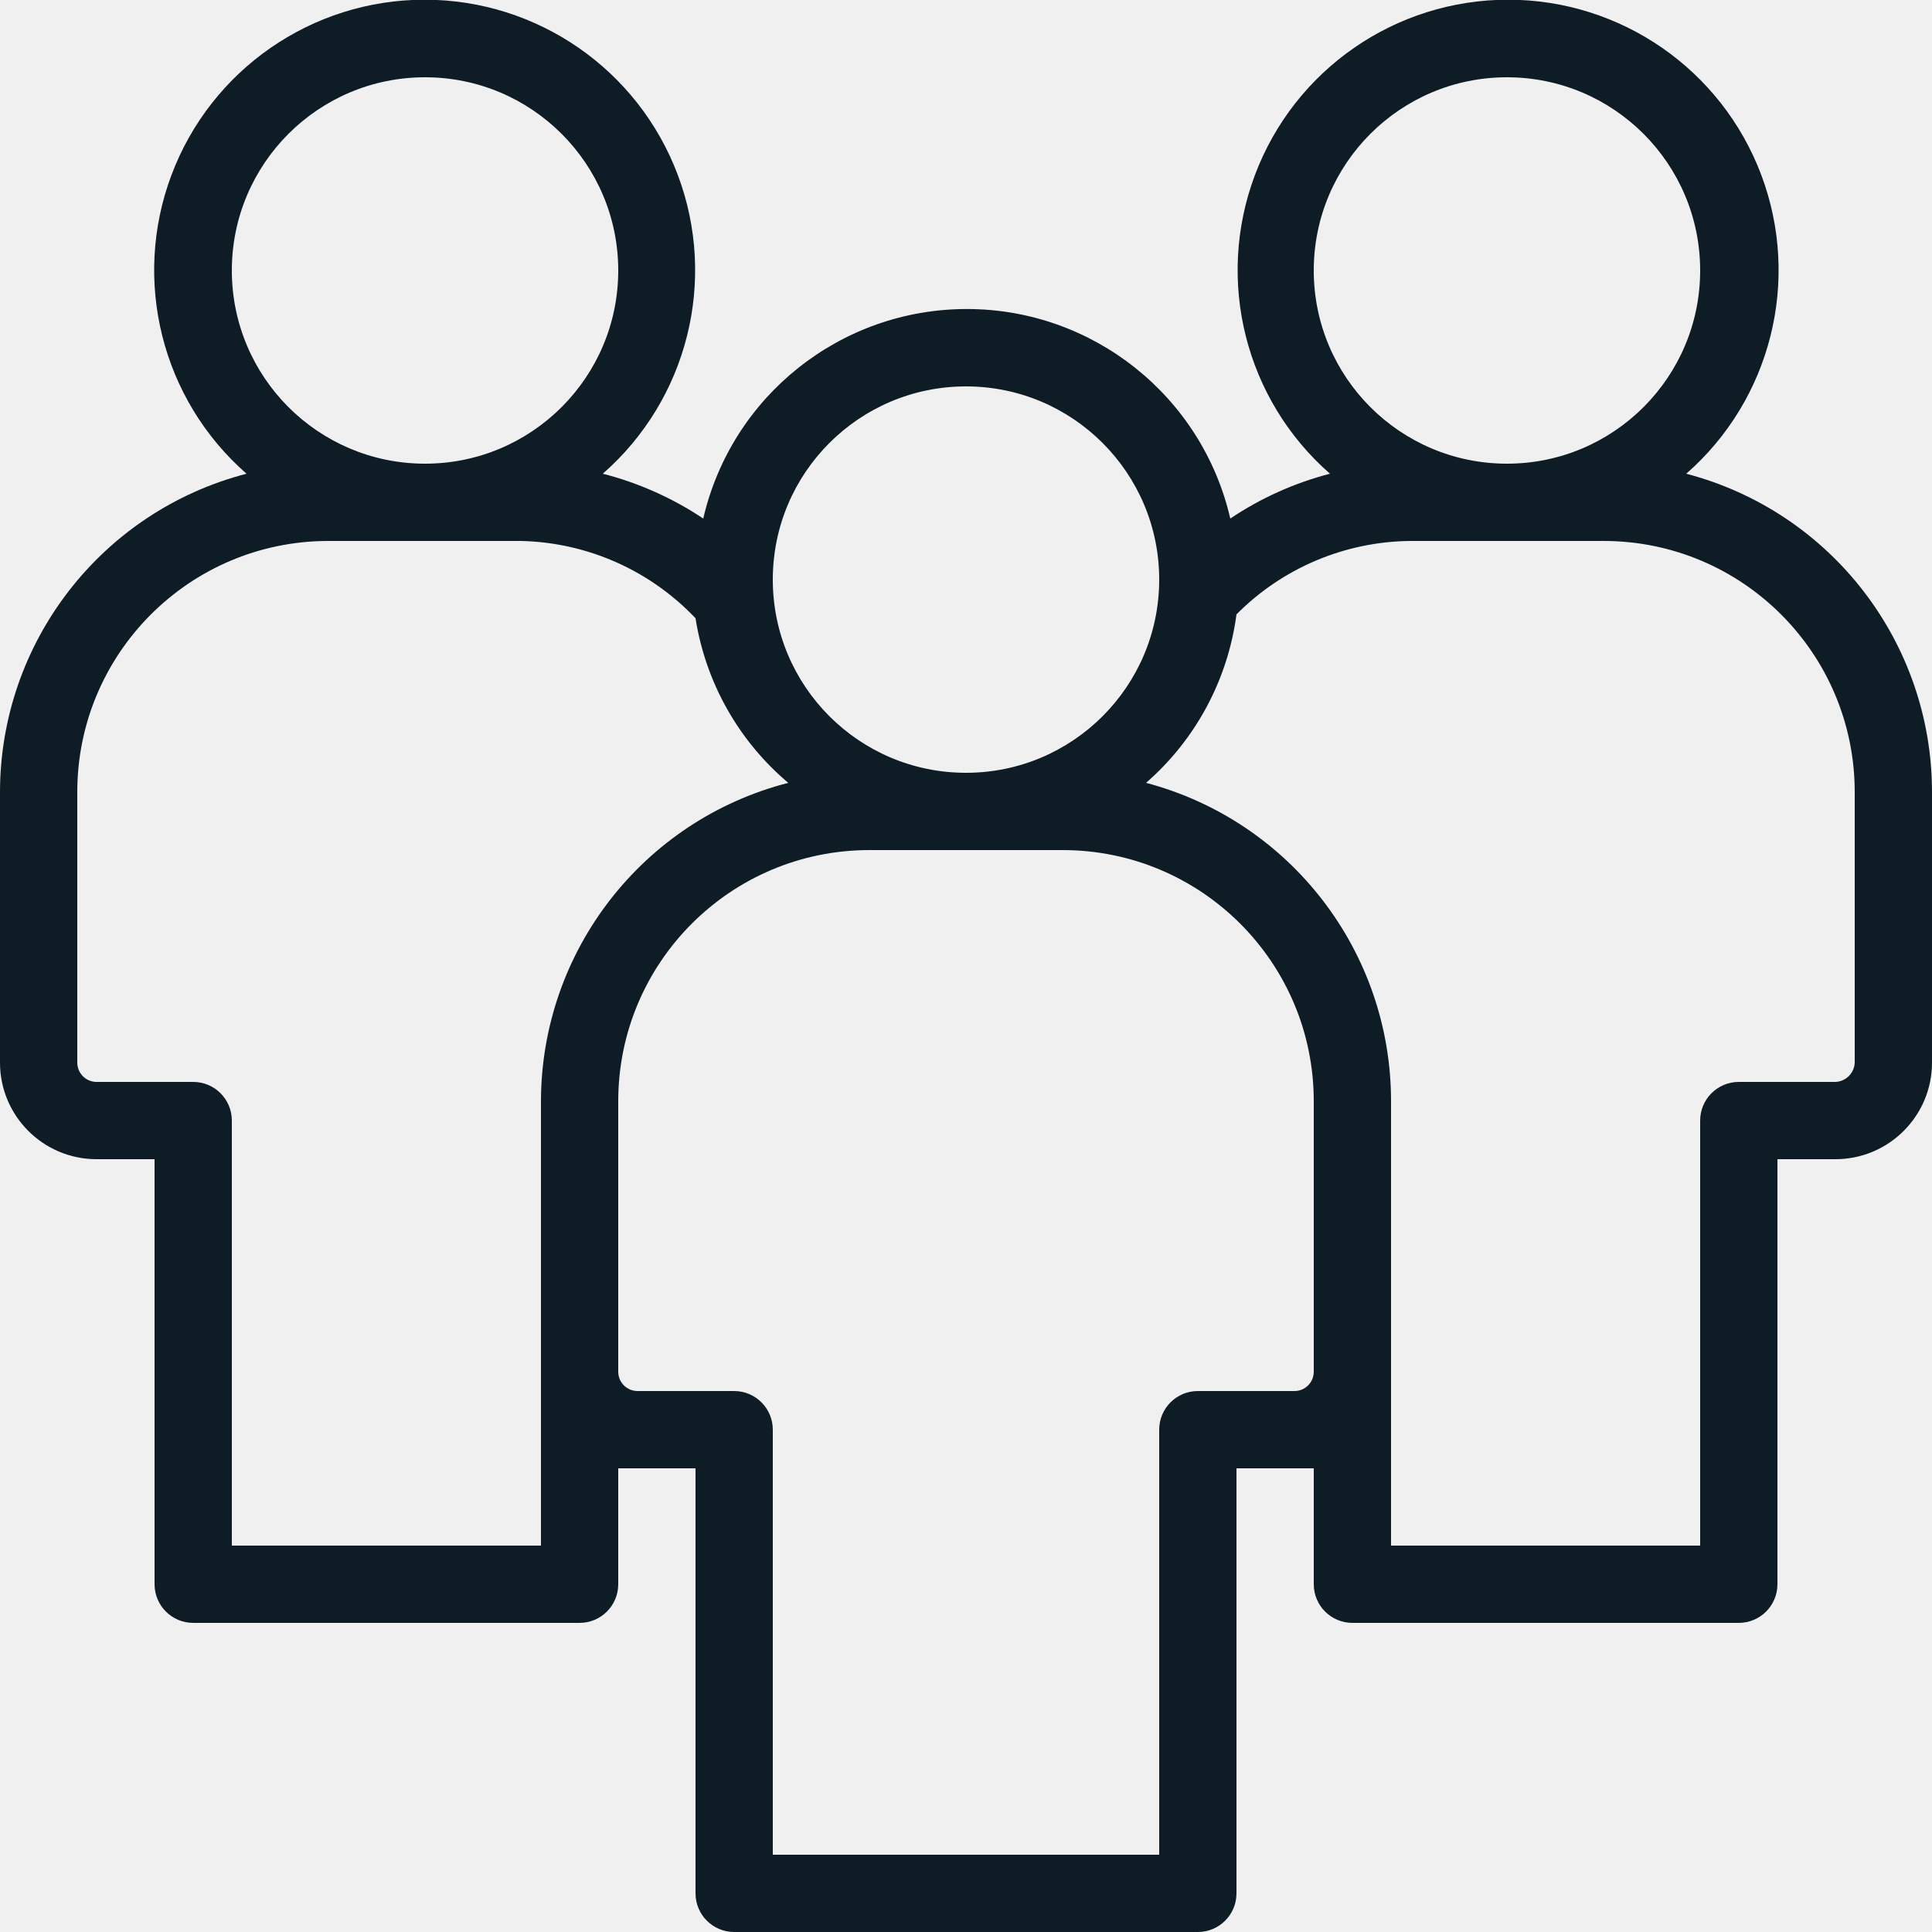
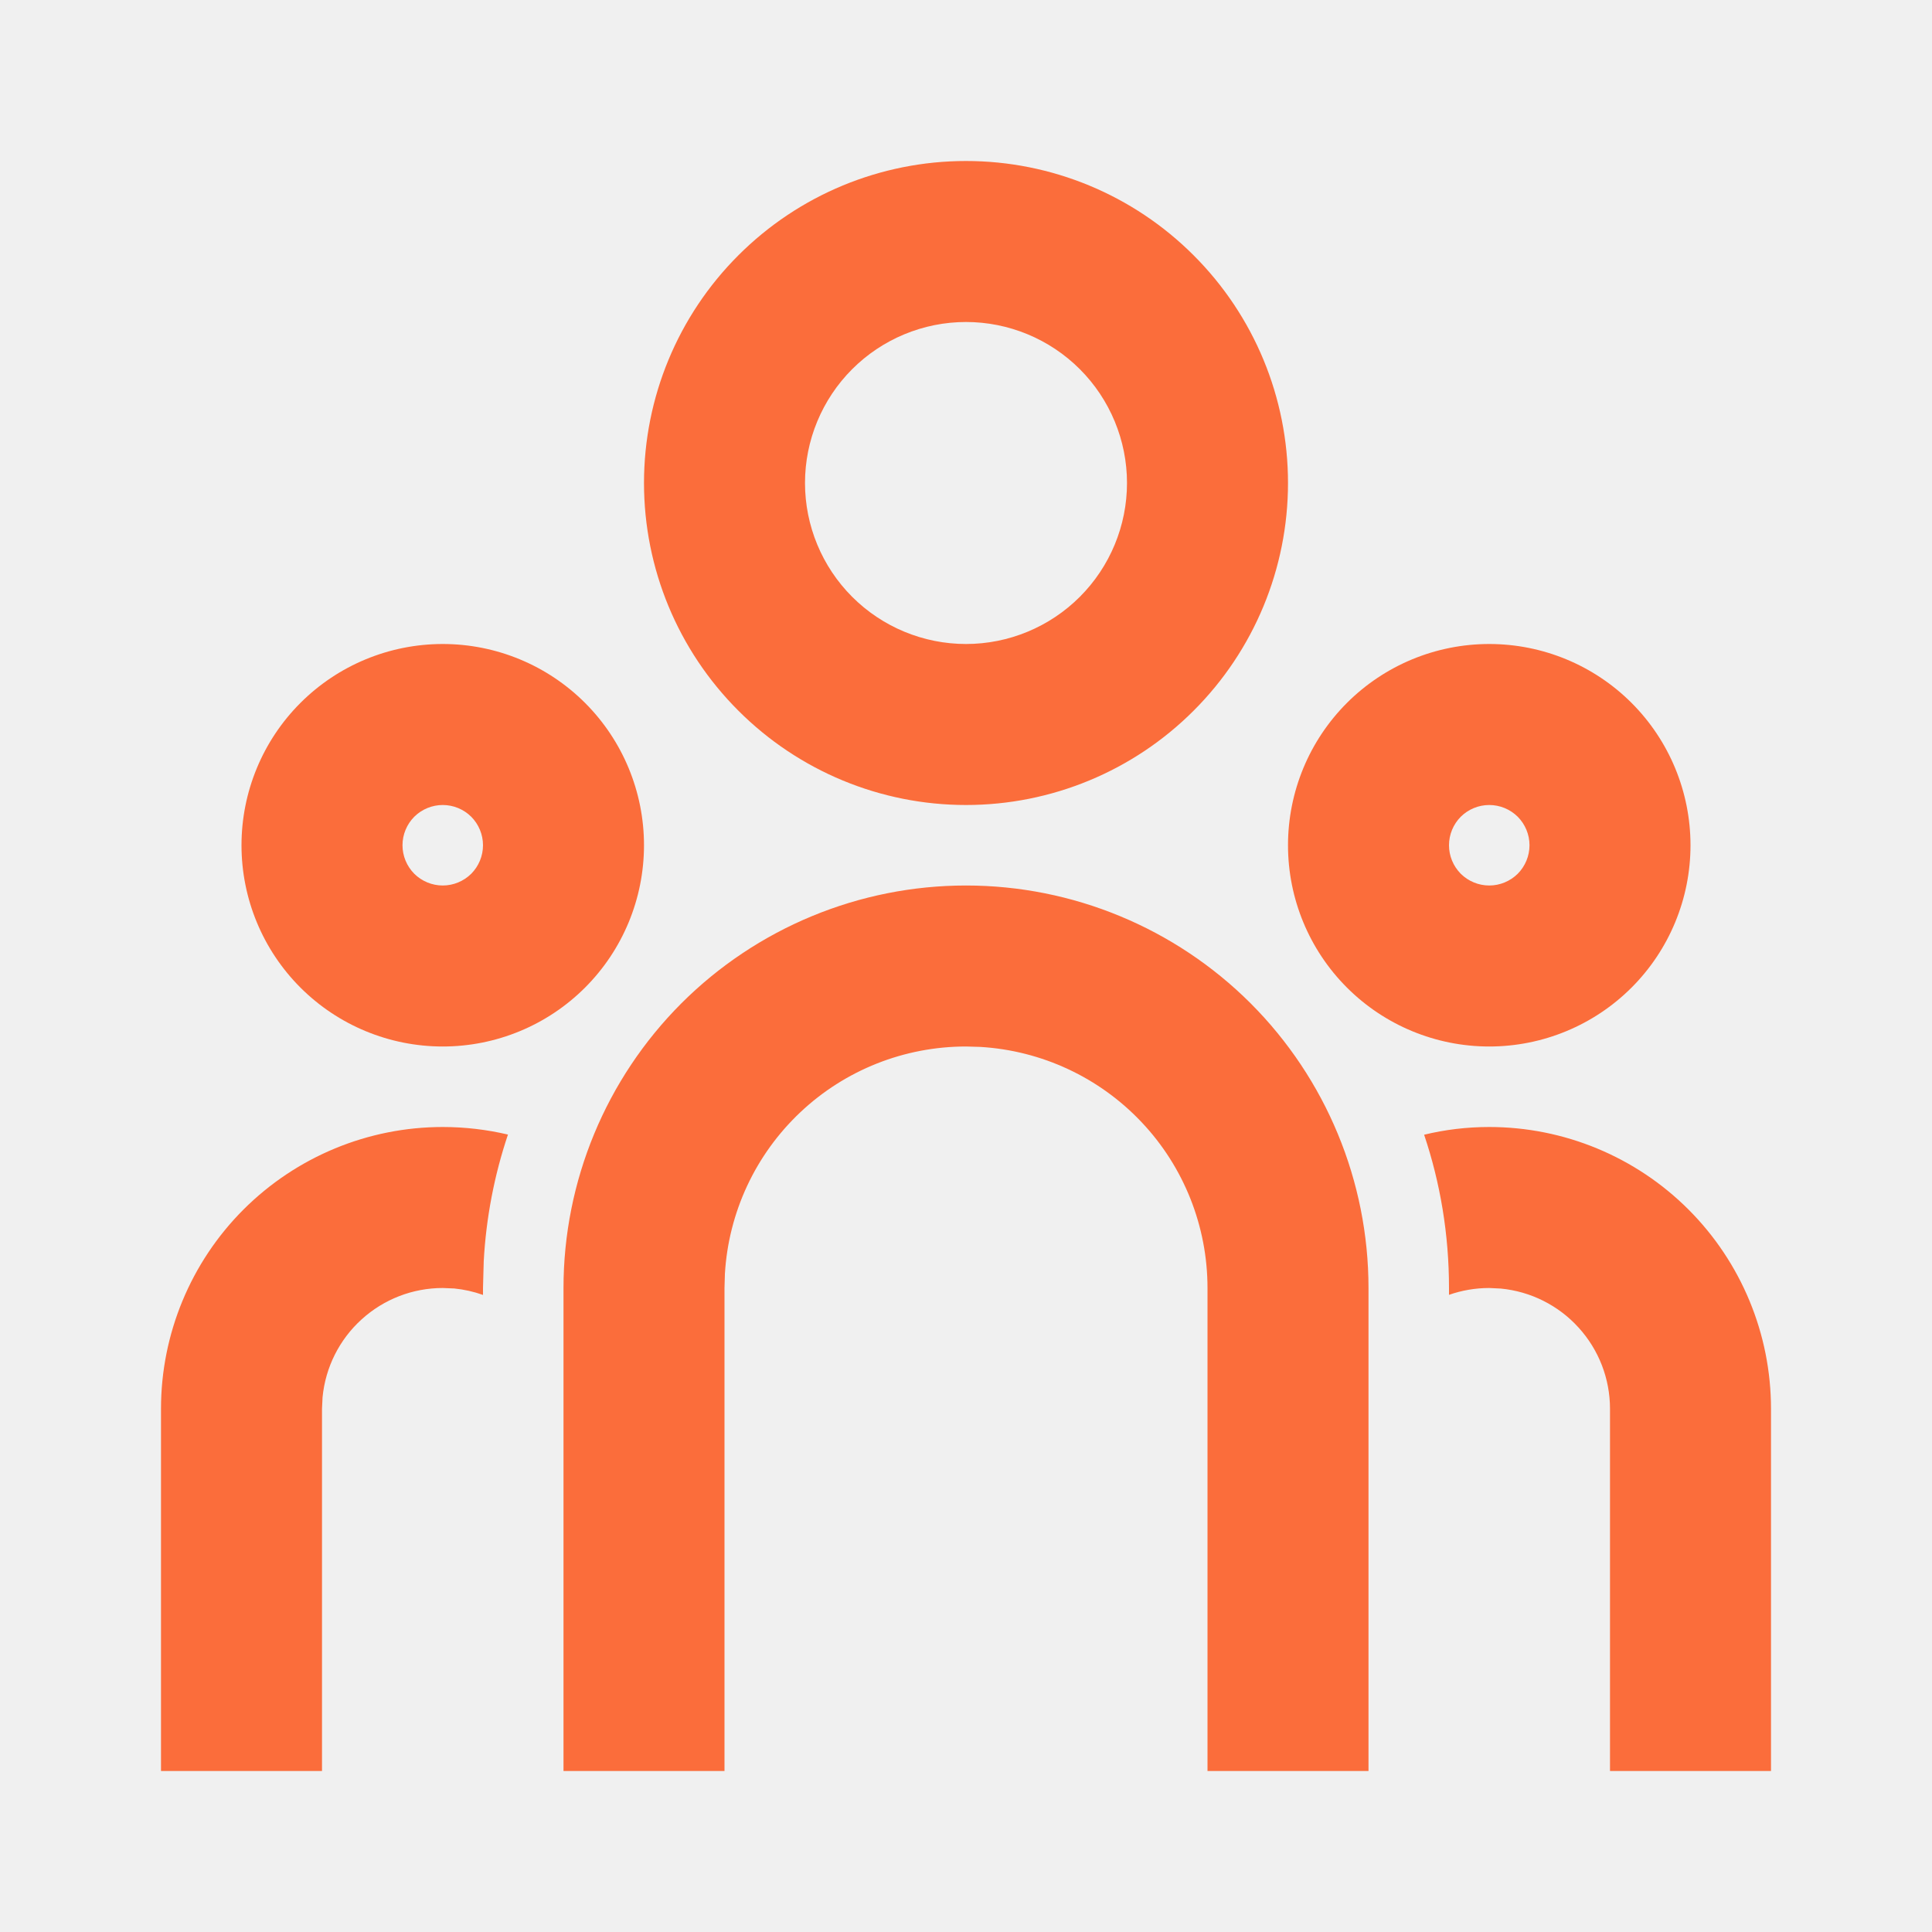
- <svg xmlns="http://www.w3.org/2000/svg" id="Layer_1" data-name="Layer 1" viewBox="0 0 25 25">
-   <path id="Group_People" data-name="Group People" d="M15.5,25h-6a.5.5,0,0,1-.5-.5V19H8.25L8,19V20.5a.5.5,0,0,1-.5.5h-5a.5.5,0,0,1-.5-.5V15H1.24A1.25,1.25,0,0,1,0,13.75v-3.5A4.26,4.26,0,0,1,3.19,6.13a3.5,3.5,0,1,1,4.61,0,4.22,4.22,0,0,1,1.3.58,3.5,3.5,0,0,1,6.82,0,4.2,4.2,0,0,1,1.29-.58,3.5,3.5,0,1,1,4.61,0A4.26,4.26,0,0,1,25,10.25v3.5A1.25,1.25,0,0,1,23.75,15H23v5.5a.5.5,0,0,1-.5.5h-5a.5.5,0,0,1-.5-.5V19l-.25,0H16v5.5A.5.5,0,0,1,15.5,25ZM10,24h5V18.5a.5.5,0,0,1,.5-.5h1.25a.25.25,0,0,0,.25-.25v-3.5A3.25,3.25,0,0,0,13.75,11h-2.5A3.25,3.25,0,0,0,8,14.25v3.5a.25.25,0,0,0,.25.25H9.5a.5.5,0,0,1,.5.5Zm8-4h4V14.5a.5.5,0,0,1,.5-.5h1.25a.26.26,0,0,0,.25-.25v-3.5A3.25,3.25,0,0,0,20.75,7h-2.5A3.21,3.21,0,0,0,16,7.95a3.5,3.5,0,0,1-1.17,2.18A4.26,4.26,0,0,1,18,14.25ZM3,20H7V14.25a4.26,4.26,0,0,1,3.2-4.12A3.5,3.5,0,0,1,9,8,3.21,3.21,0,0,0,6.74,7H4.24A3.25,3.25,0,0,0,1,10.25v3.5a.25.25,0,0,0,.24.25H2.5a.5.5,0,0,1,.5.5Zm9.5-10A2.5,2.5,0,1,0,10,7.5,2.5,2.5,0,0,0,12.5,10Zm7-4A2.5,2.5,0,1,0,17,3.5,2.5,2.5,0,0,0,19.5,6Zm-14,0A2.5,2.5,0,1,0,3,3.5,2.5,2.5,0,0,0,5.49,6Z" fill="#0e1d25" />
+ <svg xmlns="http://www.w3.org/2000/svg" width="24" height="24" viewBox="0 0 24 24" fill="none">
+   <g clip-path="url(#clip0_13_54)">
+     <path d="M12 11C13.326 11 14.598 11.527 15.536 12.464C16.473 13.402 17 14.674 17 16V22H15V16C15 15.235 14.708 14.498 14.183 13.942C13.658 13.385 12.94 13.05 12.176 13.005L12 13C11.235 13 10.498 13.292 9.942 13.817C9.385 14.342 9.05 15.06 9.005 15.824L9 16V22H7V16C7 14.674 7.527 13.402 8.464 12.464C9.402 11.527 10.674 11 12 11ZM5.5 14C5.779 14 6.05 14.033 6.31 14.094C6.139 14.603 6.038 15.133 6.009 15.669L6 16V16.086C5.885 16.045 5.765 16.018 5.644 16.006L5.5 16C5.127 16 4.768 16.139 4.492 16.39C4.216 16.64 4.043 16.985 4.007 17.356L4 17.5V22H2V17.5C2 16.572 2.369 15.681 3.025 15.025C3.682 14.369 4.572 14 5.5 14ZM18.5 14C19.428 14 20.319 14.369 20.975 15.025C21.631 15.681 22 16.572 22 17.5V22H20V17.5C20 17.127 19.861 16.768 19.61 16.492C19.36 16.216 19.015 16.043 18.644 16.007L18.5 16C18.325 16 18.157 16.03 18 16.085V16C18 15.334 17.892 14.694 17.691 14.096C17.95 14.033 18.221 14 18.5 14ZM5.5 8C6.163 8 6.799 8.263 7.268 8.732C7.737 9.201 8 9.837 8 10.5C8 11.163 7.737 11.799 7.268 12.268C6.799 12.737 6.163 13 5.5 13C4.837 13 4.201 12.737 3.732 12.268C3.263 11.799 3 11.163 3 10.5C3 9.837 3.263 9.201 3.732 8.732C4.201 8.263 4.837 8 5.5 8ZM18.5 8C19.163 8 19.799 8.263 20.268 8.732C20.737 9.201 21 9.837 21 10.5C21 11.163 20.737 11.799 20.268 12.268C19.799 12.737 19.163 13 18.5 13C17.837 13 17.201 12.737 16.732 12.268C16.263 11.799 16 11.163 16 10.5C16 9.837 16.263 9.201 16.732 8.732C17.201 8.263 17.837 8 18.5 8ZM5.5 10C5.367 10 5.24 10.053 5.146 10.146C5.053 10.24 5 10.367 5 10.5C5 10.633 5.053 10.76 5.146 10.854C5.24 10.947 5.367 11 5.5 11C5.633 11 5.76 10.947 5.854 10.854C5.947 10.76 6 10.633 6 10.5C6 10.367 5.947 10.24 5.854 10.146C5.76 10.053 5.633 10 5.5 10ZM18.5 10C18.367 10 18.24 10.053 18.146 10.146C18.053 10.24 18 10.367 18 10.5C18 10.633 18.053 10.76 18.146 10.854C18.24 10.947 18.367 11 18.5 11C18.633 11 18.76 10.947 18.854 10.854C18.947 10.76 19 10.633 19 10.5C19 10.367 18.947 10.24 18.854 10.146C18.76 10.053 18.633 10 18.5 10ZM12 2C13.061 2 14.078 2.421 14.828 3.172C15.579 3.922 16 4.939 16 6C16 7.061 15.579 8.078 14.828 8.828C14.078 9.579 13.061 10 12 10C10.939 10 9.922 9.579 9.172 8.828C8.421 8.078 8 7.061 8 6C8 4.939 8.421 3.922 9.172 3.172C9.922 2.421 10.939 2 12 2ZM12 4C11.47 4 10.961 4.211 10.586 4.586C10.211 4.961 10 5.47 10 6C10 6.53 10.211 7.039 10.586 7.414C10.961 7.789 11.47 8 12 8C12.53 8 13.039 7.789 13.414 7.414C13.789 7.039 14 6.53 14 6C14 5.47 13.789 4.961 13.414 4.586C13.039 4.211 12.53 4 12 4Z" fill="#FB6D3B" />
+   </g>
+   <defs>
+     <clipPath id="clip0_13_54">
+       <rect width="24" height="24" fill="white" />
+     </clipPath>
+   </defs>
</svg>
